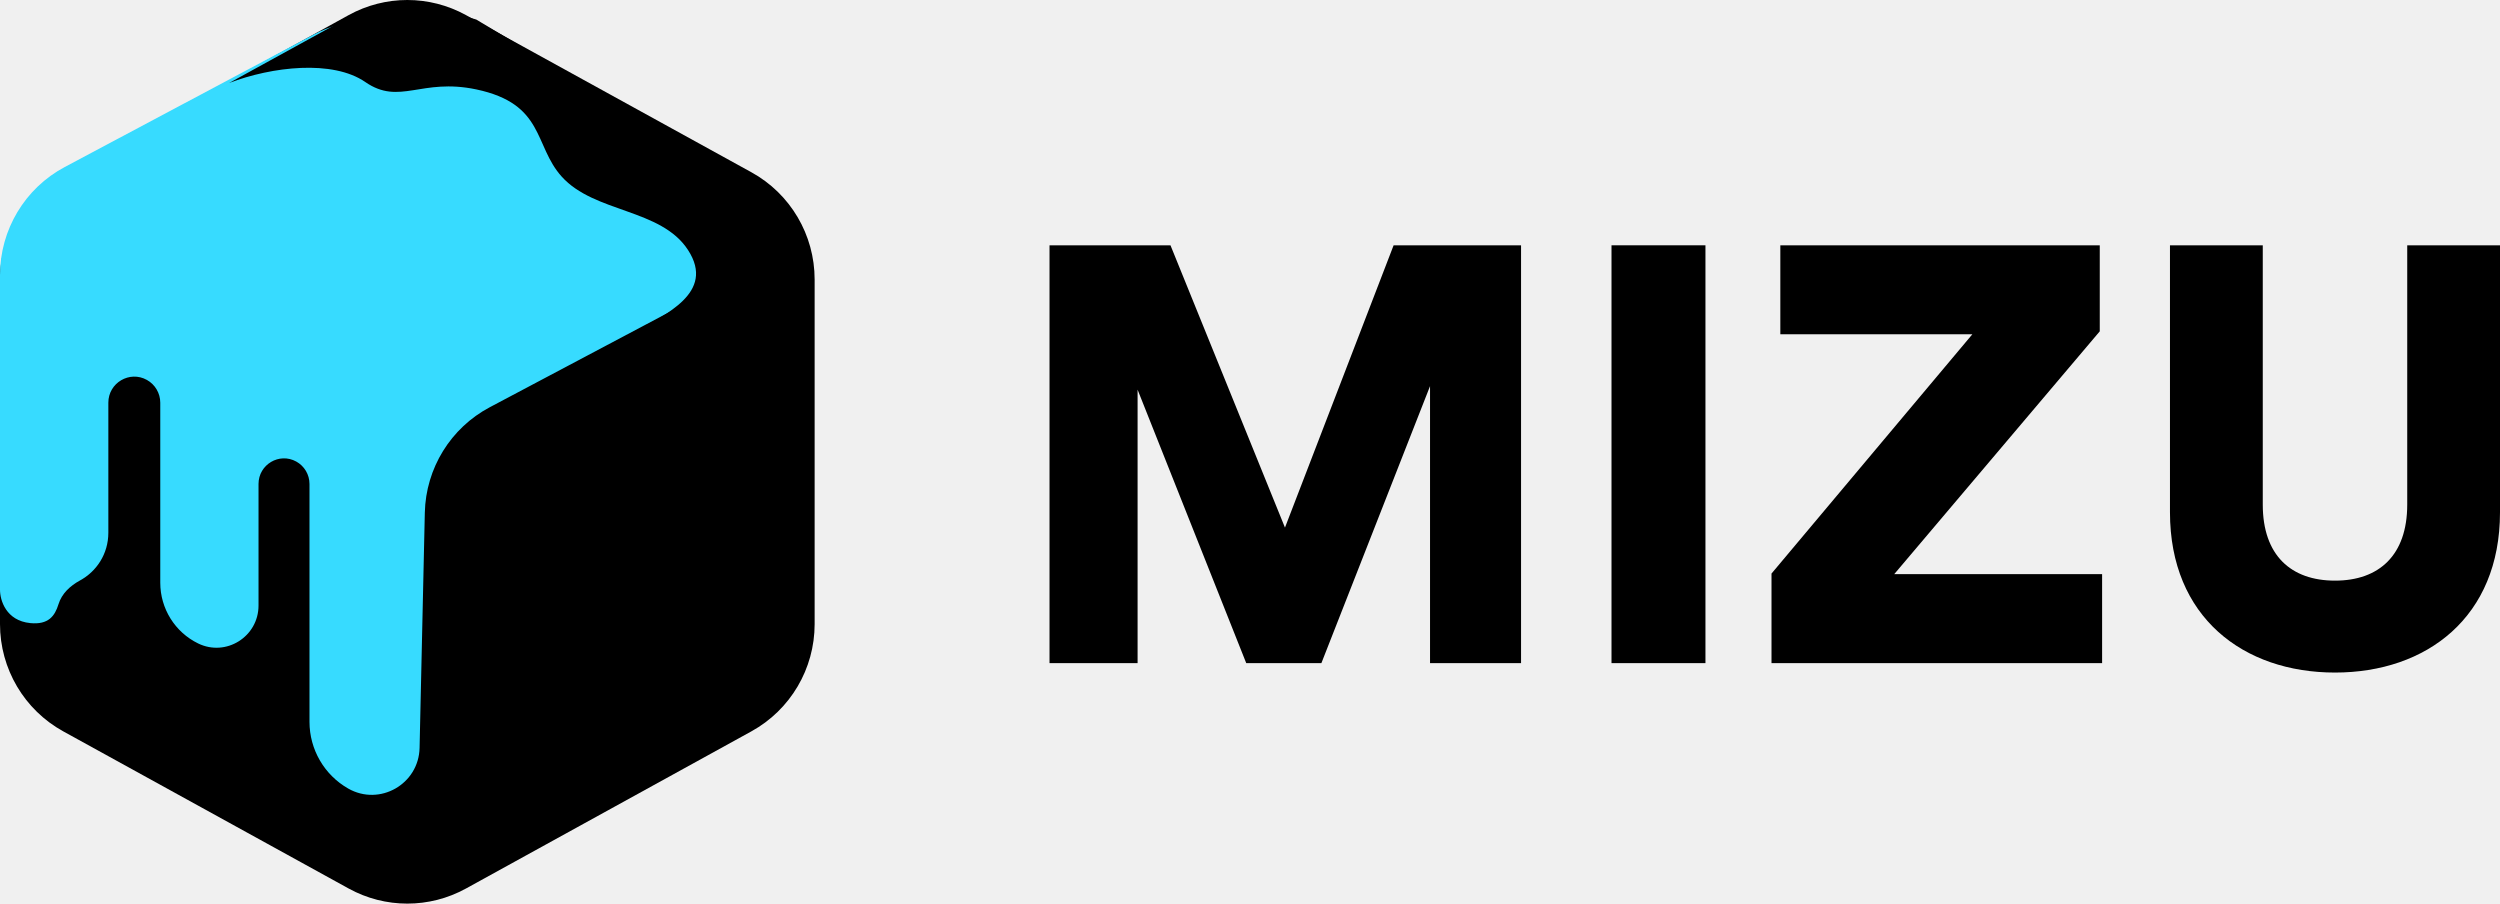
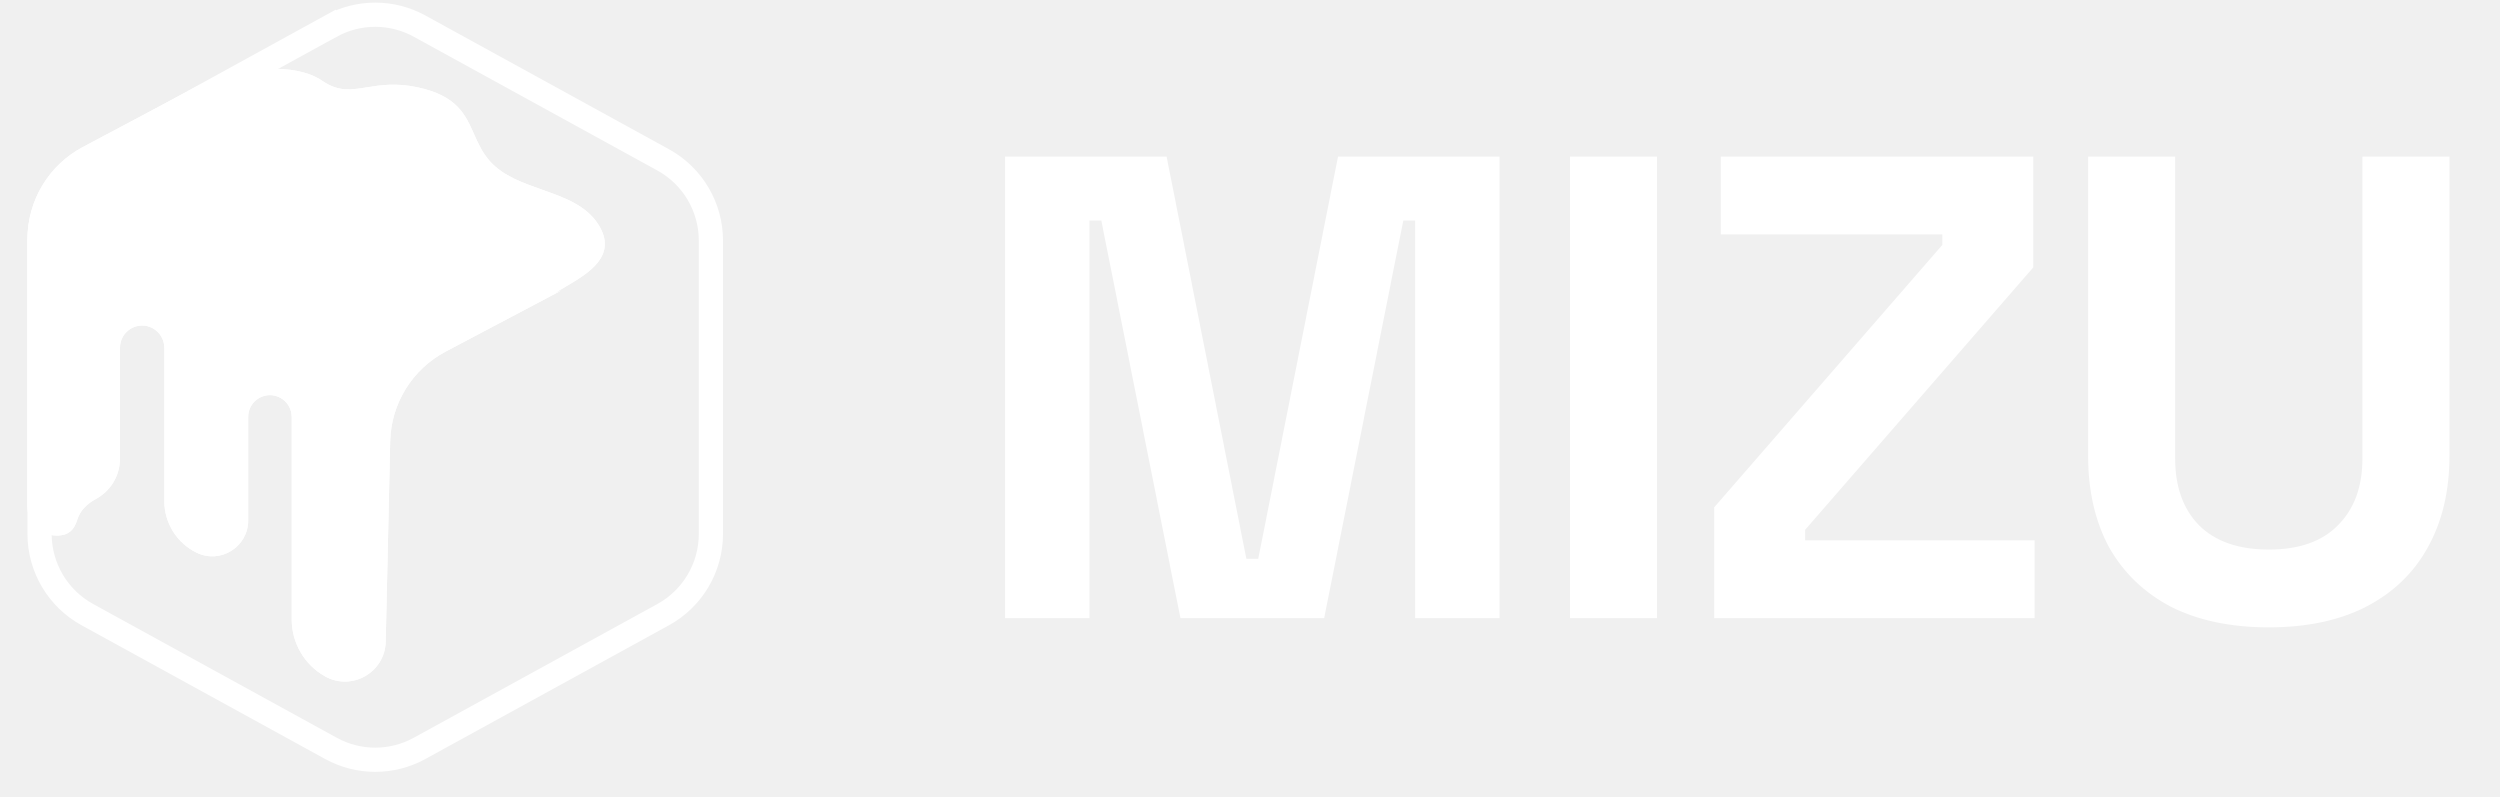
- <svg xmlns="http://www.w3.org/2000/svg" width="83" height="30" viewBox="0 0 83 30" fill="none">
-   <path d="M0 9.28C0 7.797 0.805 6.432 2.1 5.719L11.576 0.501C12.789 -0.167 14.257 -0.167 15.47 0.501L24.946 5.719C26.241 6.432 27.046 7.797 27.046 9.28V20.72C27.046 22.203 26.241 23.568 24.946 24.281L15.47 29.499C14.257 30.167 12.789 30.167 11.576 29.499L2.1 24.281C0.805 23.568 0 22.203 0 20.72V9.28Z" fill="black" />
-   <path d="M24.088 9.373L16.261 13.52C14.963 14.208 14.137 15.547 14.104 17.021L13.93 24.831C13.903 26.035 12.605 26.774 11.561 26.18C10.766 25.728 10.275 24.881 10.275 23.964V16.068C10.275 15.758 10.106 15.472 9.835 15.323C9.272 15.013 8.583 15.423 8.583 16.068V20.103C8.583 21.137 7.504 21.815 6.577 21.362C5.808 20.987 5.321 20.205 5.321 19.347V13.37C5.321 13.055 5.15 12.765 4.876 12.613C4.302 12.294 3.597 12.711 3.597 13.37V17.685C3.597 18.397 3.201 18.976 2.651 19.274C2.329 19.449 2.05 19.709 1.942 20.06C1.821 20.453 1.607 20.746 1.006 20.687C0.198 20.607 0 19.926 0 19.58V9.132C0 7.629 0.827 6.248 2.151 5.544L10.417 1.144C11.501 0.567 12.803 0.584 13.871 1.189L24.122 6.997C25.051 7.523 25.032 8.873 24.088 9.373Z" fill="#37DBFF" />
-   <path d="M11.259 0.749L7.607 2.755C9.03 2.21 11.044 1.977 12.127 2.723C13.272 3.512 13.978 2.581 15.811 2.968C18.096 3.451 17.715 4.826 18.649 5.864C19.739 7.074 21.943 6.919 22.841 8.298C23.783 9.745 22.006 10.446 21.176 10.995L26.702 8.664L26.079 6.923L24.873 6.076L15.811 0.648L14.333 0.233L11.259 0.749Z" fill="black" />
-   <path d="M50.499 22.016H47.477V12.82L43.87 22.016H41.375L37.768 12.937V22.016H34.844V8.144H38.86L42.661 17.516L46.268 8.144H50.499V22.016Z" fill="black" />
-   <path d="M56.621 22.016H53.502V8.144H56.621V22.016Z" fill="black" />
-   <path d="M69.79 22.016H58.814V19.042L65.482 11.098H59.107V8.144H69.712V11L62.889 19.061H69.79V22.016Z" fill="black" />
-   <path d="M77.522 22.329C74.48 22.329 72.043 20.49 72.043 17.007V8.144H75.124V16.753C75.124 18.435 76.059 19.277 77.522 19.277C78.984 19.277 79.92 18.435 79.92 16.753V8.144H83V17.007C83 20.49 80.563 22.329 77.522 22.329Z" fill="black" />
+ <svg xmlns="http://www.w3.org/2000/svg" width="91" height="29" viewBox="0 0 91 29" fill="none">
+   <path d="M1.44 8.757C1.44 7.534 2.107 6.408 3.178 5.82L12.048 0.949L11.836 0.563L12.048 0.949C13.051 0.398 14.266 0.398 15.27 0.949L24.14 5.82C25.211 6.408 25.877 7.534 25.877 8.757V19.434C25.877 20.657 25.211 21.784 24.14 22.372L15.27 27.242C14.266 27.793 13.051 27.793 12.048 27.242L3.178 22.372C2.107 21.784 1.44 20.657 1.44 19.434V8.757Z" stroke="white" stroke-width="0.881" />
+   <mask id="path-2-inside-1_10757_1347" fill="white">
+     <path fill-rule="evenodd" clip-rule="evenodd" d="M7.884 2.768L3.013 5.353C1.775 6.011 1 7.299 1 8.703V18.453C1 18.777 1.186 19.412 1.941 19.487C2.504 19.542 2.705 19.269 2.818 18.902C2.919 18.575 3.181 18.331 3.482 18.168C3.997 17.89 4.367 17.349 4.367 16.685V12.657C4.367 12.042 5.027 11.653 5.564 11.951C5.821 12.093 5.981 12.364 5.981 12.657V18.236C5.981 19.037 6.437 19.767 7.156 20.117C8.024 20.54 9.034 19.907 9.034 18.942V15.176C9.034 14.573 9.679 14.191 10.207 14.481C10.46 14.62 10.618 14.886 10.618 15.176V22.546C10.618 23.402 11.078 24.192 11.822 24.614C12.799 25.169 14.014 24.478 14.04 23.355L14.203 16.065C14.234 14.69 15.007 13.44 16.222 12.797L20.448 10.565L20.206 10.667C20.321 10.591 20.455 10.513 20.597 10.429C21.419 9.946 22.516 9.3 21.765 8.149C21.318 7.465 20.526 7.186 19.729 6.904C19.026 6.656 18.319 6.407 17.841 5.877C17.558 5.564 17.404 5.218 17.253 4.877C16.936 4.165 16.631 3.48 15.184 3.175C14.401 3.01 13.838 3.101 13.356 3.179C12.78 3.272 12.319 3.347 11.736 2.946C10.722 2.249 8.836 2.467 7.504 2.976L7.884 2.768ZM12.41 0.854L11.155 1.065C11.56 0.914 11.986 0.844 12.41 0.854Z" />
+   </mask>
+   <path fill-rule="evenodd" clip-rule="evenodd" d="M7.884 2.768L3.013 5.353C1.775 6.011 1 7.299 1 8.703V18.453C1 18.777 1.186 19.412 1.941 19.487C2.504 19.542 2.705 19.269 2.818 18.902C2.919 18.575 3.181 18.331 3.482 18.168C3.997 17.89 4.367 17.349 4.367 16.685V12.657C4.367 12.042 5.027 11.653 5.564 11.951C5.821 12.093 5.981 12.364 5.981 12.657V18.236C5.981 19.037 6.437 19.767 7.156 20.117C8.024 20.54 9.034 19.907 9.034 18.942V15.176C9.034 14.573 9.679 14.191 10.207 14.481C10.46 14.62 10.618 14.886 10.618 15.176V22.546C10.618 23.402 11.078 24.192 11.822 24.614C12.799 25.169 14.014 24.478 14.04 23.355L14.203 16.065C14.234 14.69 15.007 13.44 16.222 12.797L20.448 10.565L20.206 10.667C20.321 10.591 20.455 10.513 20.597 10.429C21.419 9.946 22.516 9.3 21.765 8.149C21.318 7.465 20.526 7.186 19.729 6.904C19.026 6.656 18.319 6.407 17.841 5.877C17.558 5.564 17.404 5.218 17.253 4.877C16.936 4.165 16.631 3.48 15.184 3.175C14.401 3.01 13.838 3.101 13.356 3.179C12.78 3.272 12.319 3.347 11.736 2.946C10.722 2.249 8.836 2.467 7.504 2.976L7.884 2.768ZM12.41 0.854L11.155 1.065C11.56 0.914 11.986 0.844 12.41 0.854Z" fill="white" />
+   <path d="M3.013 5.353L2.6 4.575L2.6 4.575L3.013 5.353ZM7.884 2.768L8.307 3.541L7.471 1.99L7.884 2.768ZM1.941 19.487L2.028 18.61L2.028 18.61L1.941 19.487ZM2.818 18.902L3.66 19.162L3.66 19.162L2.818 18.902ZM3.482 18.168L3.901 18.943L3.901 18.943L3.482 18.168ZM5.564 11.951L5.991 11.181L5.991 11.181L5.564 11.951ZM7.156 20.117L6.771 20.909L6.771 20.909L7.156 20.117ZM10.207 14.481L9.783 15.253L9.783 15.253L10.207 14.481ZM11.822 24.614L12.257 23.848L12.257 23.848L11.822 24.614ZM14.04 23.355L14.92 23.374V23.374L14.04 23.355ZM14.203 16.065L13.322 16.045V16.045L14.203 16.065ZM16.222 12.797L15.811 12.018L15.811 12.018L16.222 12.797ZM20.448 10.565L20.859 11.344L20.106 9.753L20.448 10.565ZM20.206 10.667L19.721 9.932L20.547 11.479L20.206 10.667ZM20.597 10.429L20.15 9.67L20.597 10.429ZM21.765 8.149L21.027 8.631L21.027 8.631L21.765 8.149ZM19.729 6.904L20.022 6.074L19.729 6.904ZM17.841 5.877L18.495 5.287L18.495 5.287L17.841 5.877ZM17.253 4.877L16.448 5.235L17.253 4.877ZM15.184 3.175L15.002 4.037L15.002 4.037L15.184 3.175ZM13.356 3.179L13.215 2.309L13.356 3.179ZM11.736 2.946L11.237 3.672L11.237 3.672L11.736 2.946ZM7.504 2.976L7.081 2.204L7.818 3.799L7.504 2.976ZM12.41 0.854L12.556 1.723L12.431 -0.026L12.41 0.854ZM11.155 1.065L10.848 0.239L11.301 1.933L11.155 1.065ZM3.426 6.131L8.297 3.546L7.471 1.99L2.6 4.575L3.426 6.131ZM1.881 8.703C1.881 7.625 2.476 6.636 3.426 6.131L2.6 4.575C1.074 5.386 0.119 6.974 0.119 8.703H1.881ZM1.881 18.453V8.703H0.119V18.453H1.881ZM2.028 18.61C1.961 18.604 1.936 18.588 1.933 18.586C1.929 18.584 1.924 18.581 1.917 18.57C1.909 18.558 1.898 18.536 1.89 18.507C1.886 18.493 1.884 18.48 1.882 18.47C1.881 18.458 1.881 18.453 1.881 18.453H0.119C0.119 18.754 0.199 19.174 0.457 19.556C0.739 19.973 1.206 20.299 1.855 20.363L2.028 18.61ZM1.977 18.642C1.969 18.668 1.962 18.686 1.956 18.7C1.953 18.707 1.951 18.711 1.95 18.715C1.949 18.716 1.948 18.718 1.948 18.718C1.947 18.719 1.947 18.72 1.947 18.72C1.948 18.719 1.963 18.693 1.999 18.664C2.017 18.65 2.036 18.638 2.055 18.628C2.074 18.619 2.089 18.615 2.097 18.613C2.112 18.61 2.095 18.617 2.028 18.61L1.855 20.363C2.29 20.406 2.732 20.332 3.097 20.042C3.437 19.77 3.584 19.408 3.66 19.162L1.977 18.642ZM3.063 17.393C2.644 17.62 2.17 18.016 1.977 18.642L3.66 19.162C3.669 19.133 3.717 19.042 3.901 18.943L3.063 17.393ZM3.486 16.685C3.486 17.002 3.315 17.257 3.063 17.393L3.901 18.943C4.678 18.523 5.248 17.697 5.248 16.685H3.486ZM3.486 12.657V16.685H5.248V12.657H3.486ZM5.991 11.181C4.866 10.557 3.486 11.372 3.486 12.657H5.248C5.248 12.665 5.245 12.68 5.236 12.695C5.228 12.709 5.219 12.716 5.212 12.721C5.204 12.725 5.193 12.729 5.178 12.73C5.159 12.73 5.144 12.725 5.138 12.722L5.991 11.181ZM6.861 12.657C6.861 12.043 6.528 11.478 5.991 11.181L5.138 12.722C5.114 12.709 5.1 12.684 5.1 12.657H6.861ZM6.861 18.236V12.657H5.1V18.236H6.861ZM7.542 19.325C7.126 19.123 6.861 18.7 6.861 18.236H5.1C5.1 19.374 5.748 20.411 6.771 20.909L7.542 19.325ZM8.153 18.942C8.153 19.258 7.824 19.462 7.542 19.325L6.771 20.909C8.224 21.617 9.915 20.557 9.915 18.942H8.153ZM8.153 15.176V18.942H9.915V15.176H8.153ZM10.63 13.709C9.515 13.097 8.153 13.905 8.153 15.176H9.915C9.915 15.186 9.911 15.204 9.901 15.221C9.892 15.236 9.881 15.246 9.872 15.252C9.862 15.257 9.849 15.262 9.831 15.263C9.81 15.264 9.792 15.258 9.783 15.253L10.63 13.709ZM11.499 15.176C11.499 14.565 11.166 14.002 10.63 13.709L9.783 15.253C9.755 15.237 9.737 15.208 9.737 15.176H11.499ZM11.499 22.546V15.176H9.737V22.546H11.499ZM12.257 23.848C11.789 23.582 11.499 23.085 11.499 22.546H9.737C9.737 23.718 10.367 24.801 11.387 25.38L12.257 23.848ZM13.159 23.335C13.149 23.793 12.654 24.073 12.257 23.848L11.387 25.38C12.945 26.264 14.88 25.163 14.92 23.374L13.159 23.335ZM13.322 16.045L13.159 23.335L14.92 23.374L15.084 16.085L13.322 16.045ZM15.811 12.018C14.312 12.81 13.36 14.351 13.322 16.045L15.084 16.085C15.107 15.029 15.701 14.069 16.634 13.576L15.811 12.018ZM20.036 9.787L15.811 12.018L16.634 13.576L20.859 11.344L20.036 9.787ZM20.547 11.479L20.789 11.377L20.106 9.753L19.864 9.855L20.547 11.479ZM20.15 9.67C20.014 9.75 19.858 9.841 19.721 9.932L20.691 11.402C20.783 11.342 20.896 11.275 21.043 11.188L20.15 9.67ZM21.027 8.631C21.14 8.804 21.135 8.881 21.135 8.885C21.135 8.889 21.135 8.922 21.075 9C21.008 9.086 20.895 9.19 20.723 9.312C20.551 9.433 20.361 9.546 20.15 9.67L21.043 11.188C21.413 10.971 22.059 10.605 22.467 10.079C22.69 9.791 22.875 9.418 22.895 8.962C22.915 8.506 22.765 8.07 22.502 7.668L21.027 8.631ZM19.436 7.735C20.3 8.04 20.773 8.241 21.027 8.631L22.502 7.668C21.863 6.689 20.751 6.331 20.022 6.074L19.436 7.735ZM17.187 6.467C17.842 7.193 18.782 7.504 19.436 7.735L20.022 6.074C19.27 5.808 18.796 5.621 18.495 5.287L17.187 6.467ZM16.448 5.235C16.594 5.564 16.797 6.036 17.187 6.468L18.495 5.287C18.319 5.092 18.214 4.871 18.057 4.519L16.448 5.235ZM15.002 4.037C15.602 4.163 15.87 4.346 16.017 4.494C16.183 4.661 16.282 4.862 16.448 5.235L18.057 4.519C17.907 4.18 17.694 3.682 17.267 3.252C16.82 2.803 16.212 2.491 15.365 2.313L15.002 4.037ZM13.496 4.049C13.96 3.974 14.387 3.907 15.002 4.037L15.365 2.313C14.415 2.113 13.717 2.228 13.215 2.309L13.496 4.049ZM11.237 3.672C11.653 3.958 12.062 4.094 12.482 4.126C12.864 4.155 13.229 4.092 13.496 4.049L13.215 2.309C12.906 2.359 12.753 2.38 12.615 2.369C12.514 2.362 12.402 2.335 12.235 2.22L11.237 3.672ZM7.818 3.799C8.404 3.575 9.114 3.416 9.775 3.389C10.458 3.361 10.958 3.48 11.237 3.672L12.235 2.22C11.5 1.715 10.549 1.595 9.704 1.629C8.835 1.664 7.936 1.868 7.19 2.153L7.818 3.799ZM7.461 1.995L7.081 2.204L7.927 3.749L8.307 3.541L7.461 1.995ZM12.265 -0.014L11.01 0.196L11.301 1.933L12.556 1.723L12.265 -0.014ZM11.463 1.89C11.761 1.779 12.076 1.727 12.389 1.735L12.431 -0.026C11.896 -0.039 11.359 0.049 10.848 0.239L11.463 1.89Z" fill="white" mask="url(#path-2-inside-1_10757_1347)" />
+   <path d="M36.584 22.5V5.7H42.464L45.368 20.34H45.8L48.704 5.7H54.584V22.5H51.512V8.028H51.08L48.2 22.5H42.968L40.088 8.028H39.656V22.5H36.584ZM57.148 22.5V5.7H60.316V22.5H57.148ZM62.396 22.5V18.468L70.7 8.916V8.532H62.636V5.7H74.012V9.732L65.708 19.284V19.668H74.06V22.5H62.396ZM82.584 22.836C81.208 22.836 80.024 22.588 79.032 22.092C78.056 21.58 77.304 20.86 76.776 19.932C76.264 18.988 76.008 17.876 76.008 16.596V5.7H79.176V16.692C79.176 17.716 79.464 18.524 80.04 19.116C80.632 19.708 81.48 20.004 82.584 20.004C83.688 20.004 84.528 19.708 85.104 19.116C85.696 18.524 85.992 17.716 85.992 16.692V5.7H89.16V16.596C89.16 17.876 88.896 18.988 88.368 19.932C87.856 20.86 87.104 21.58 86.112 22.092C85.136 22.588 83.96 22.836 82.584 22.836Z" fill="white" />
</svg>
